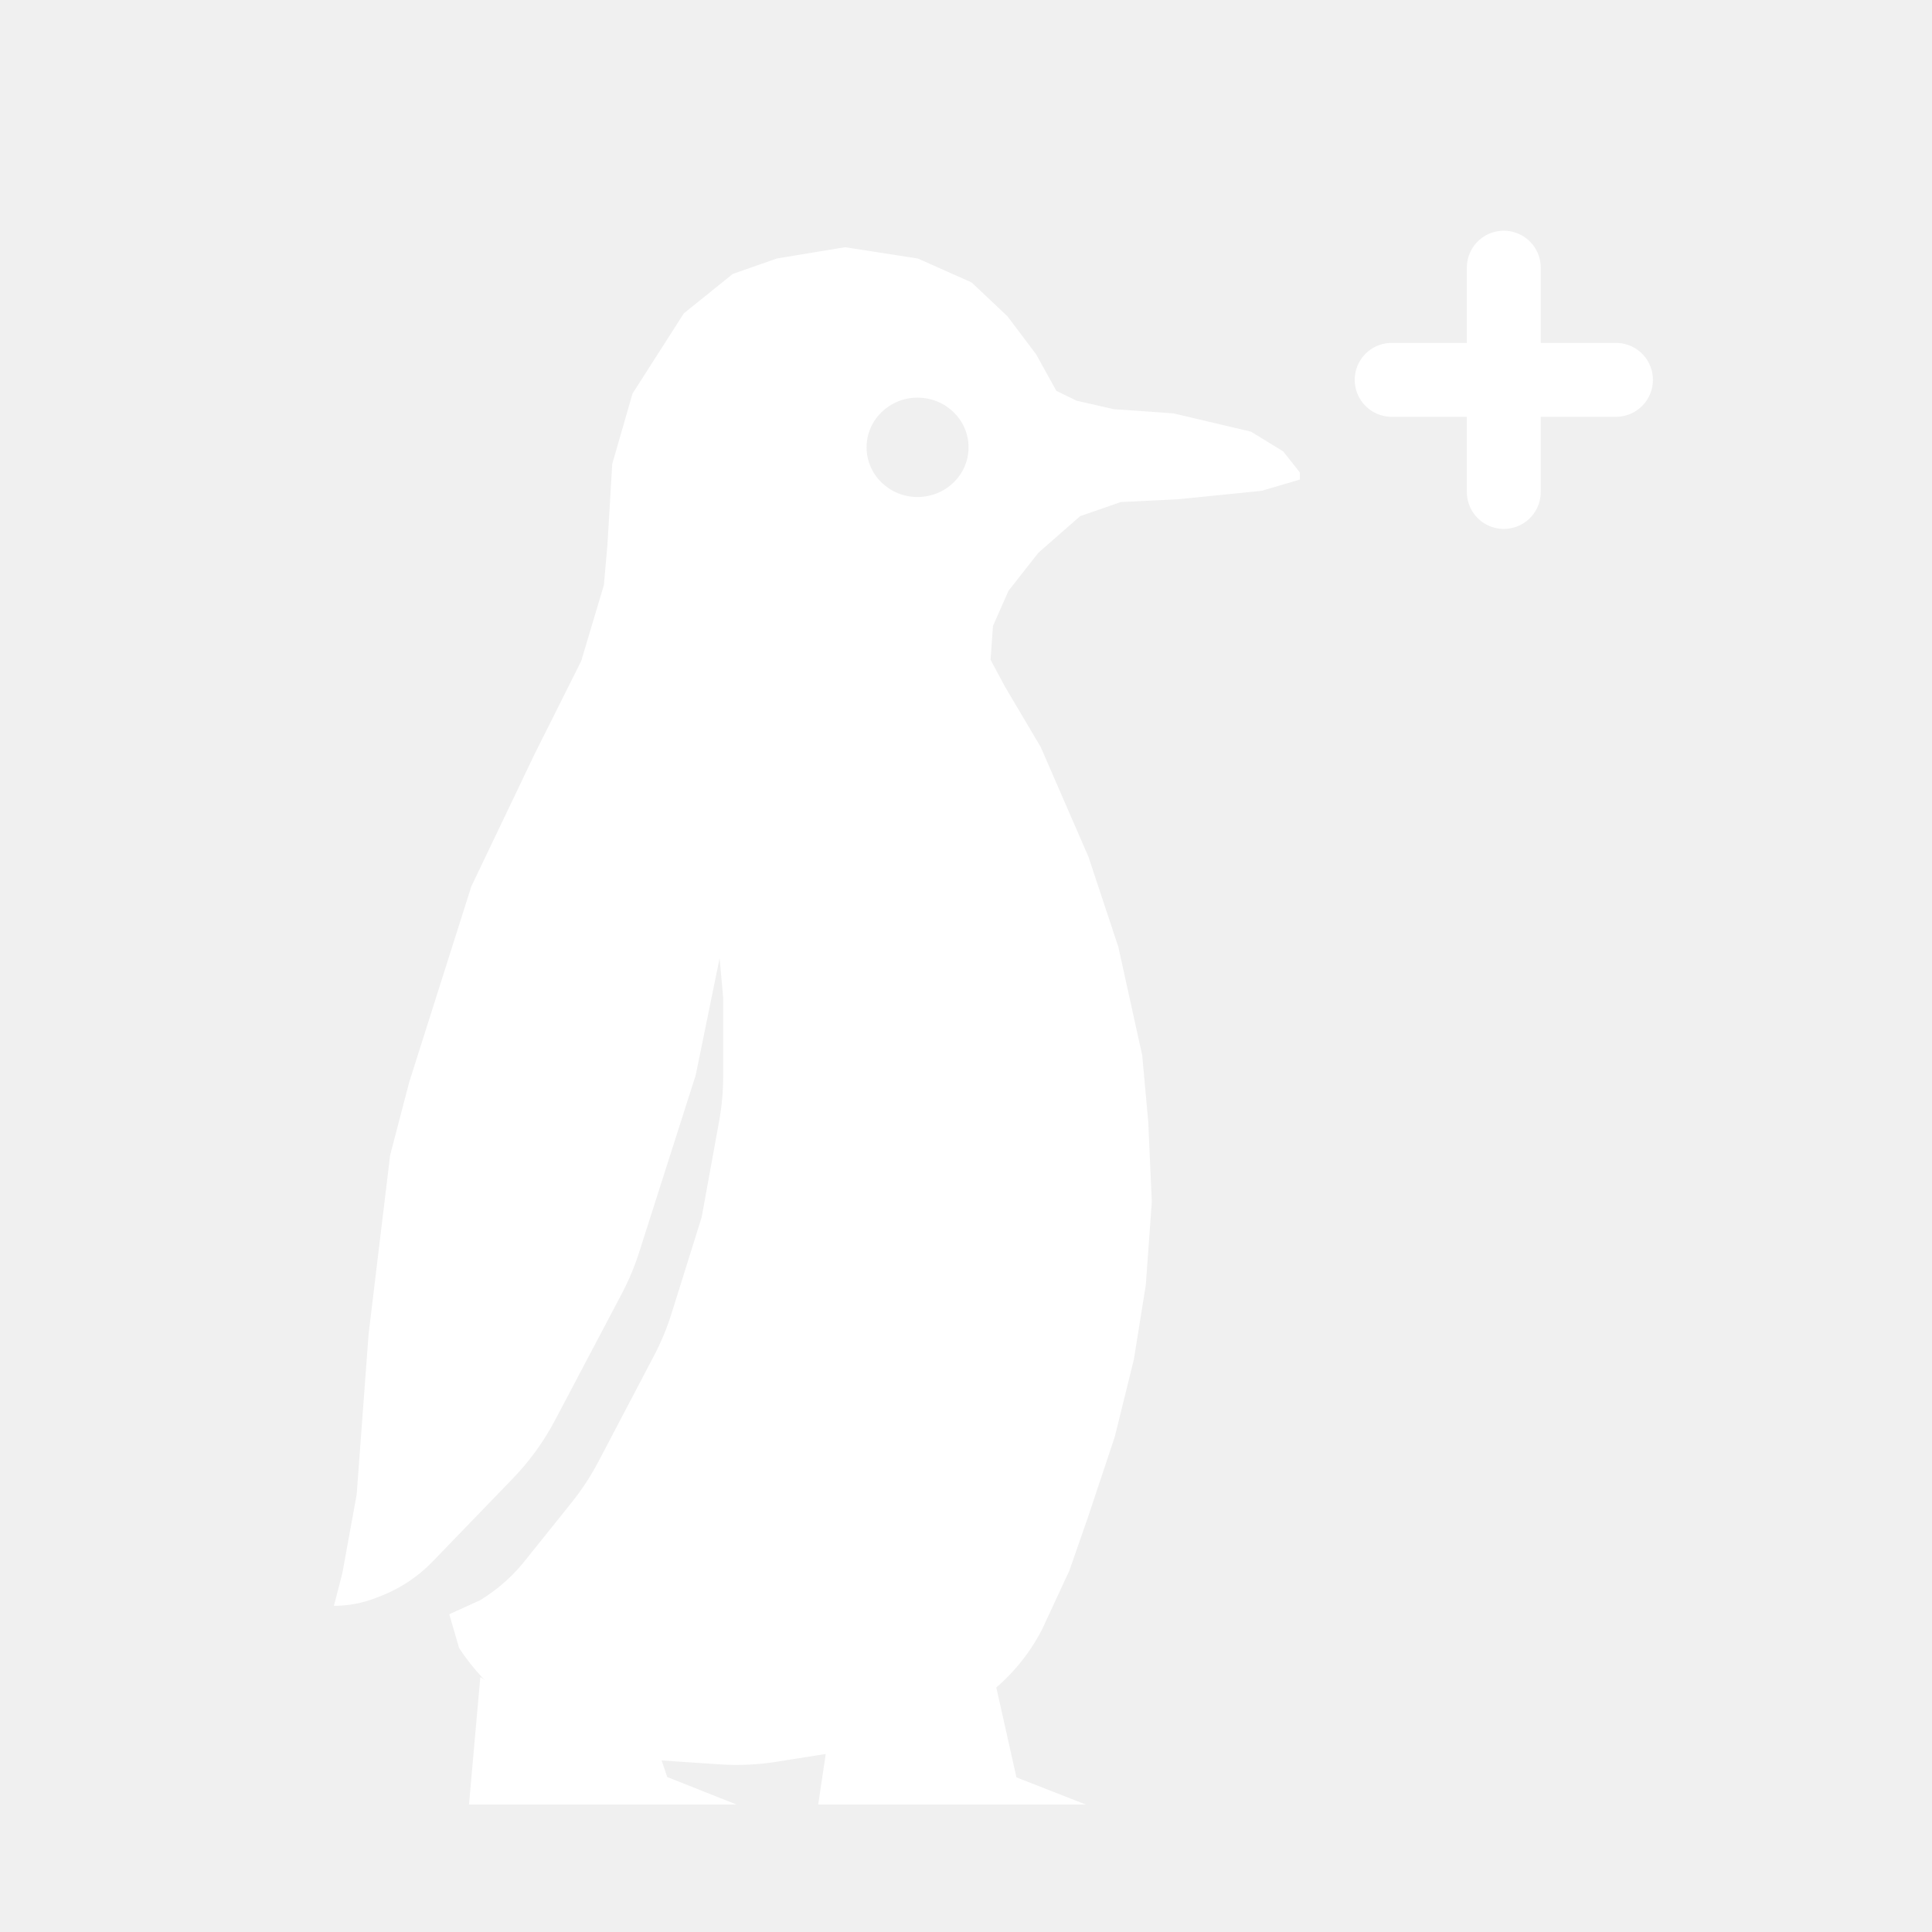
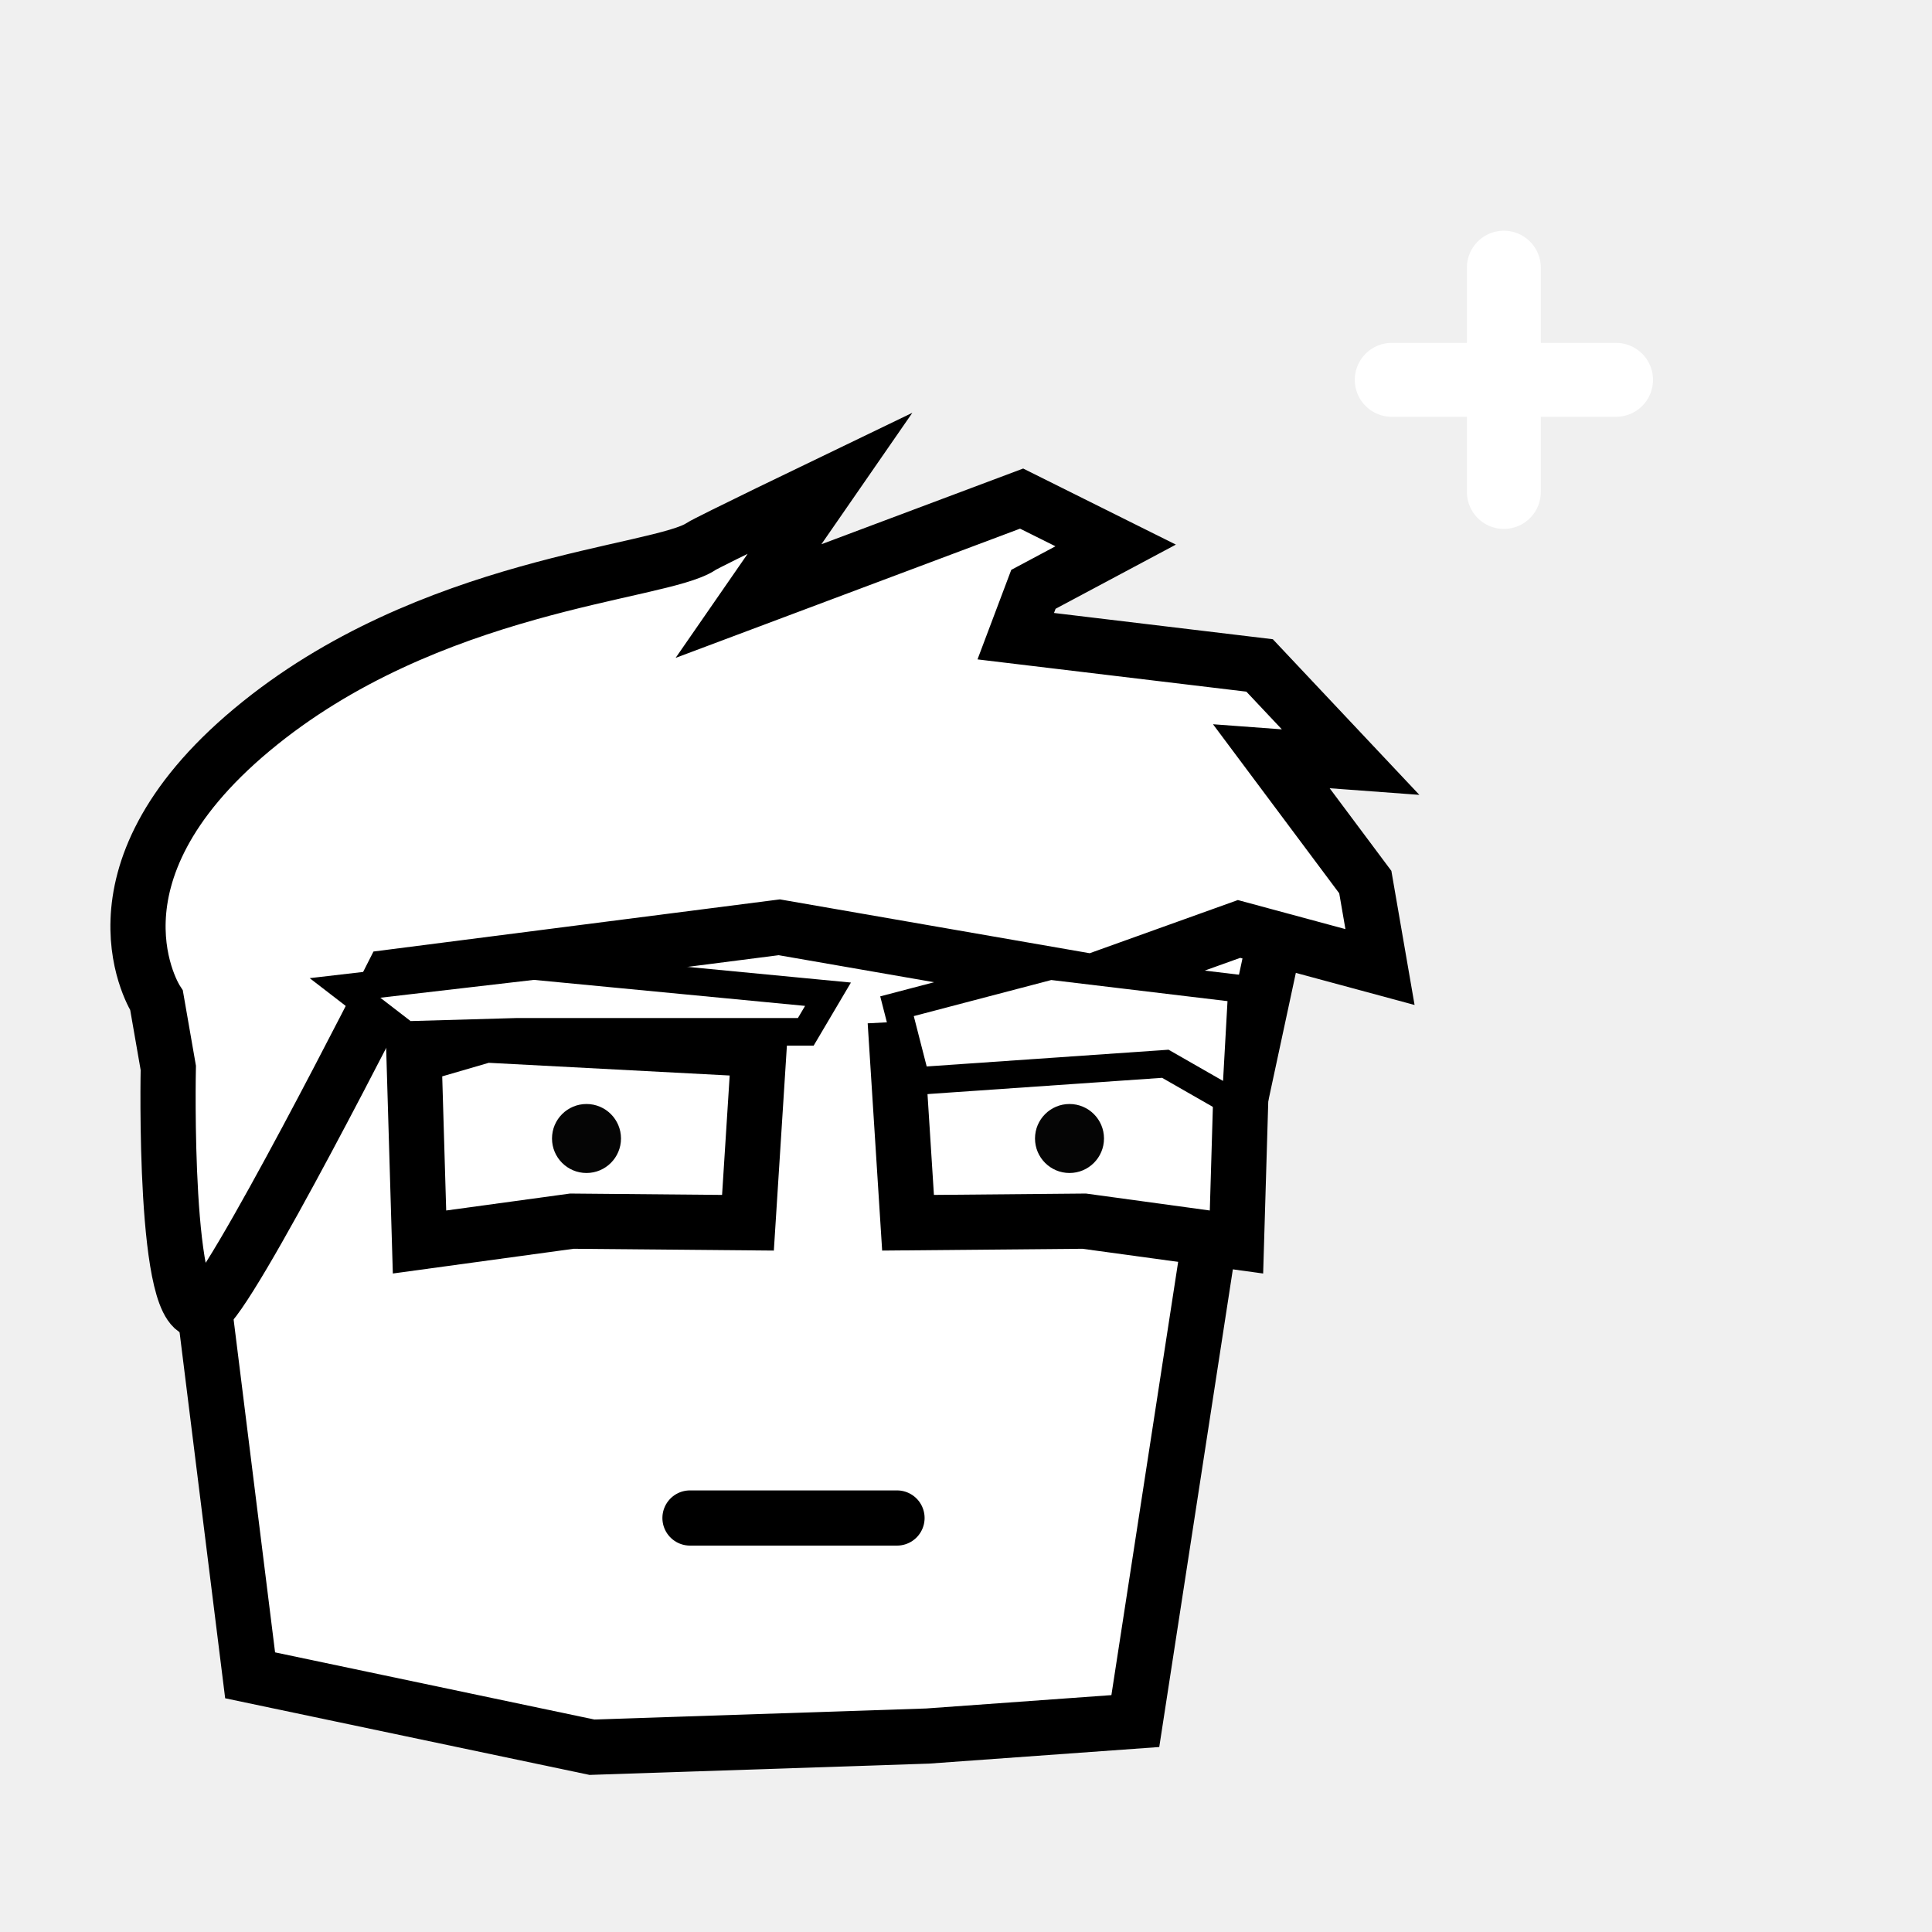
<svg xmlns="http://www.w3.org/2000/svg" width="28" height="28" viewBox="0 0 28 28" fill="none">
-   <mask id="a">
-     <path d="m10.083 15.581 0.346 -1.694 0.052 0.571v1.136c0 0.222 -0.02 0.443 -0.06 0.661l-0.252 1.386 -0.437 1.396a3.694 3.694 0 0 1 -0.255 0.614l-0.804 1.531a3.694 3.694 0 0 1 -0.389 0.594l-0.677 0.844a2.416 2.416 0 0 1 -0.569 0.52l-0.078 0.051 -0.449 0.204 0.143 0.49a3.062 3.062 0 0 0 0.759 0.8l0.166 0.121a3.694 3.694 0 0 0 1.928 0.702l0.915 0.062a3.694 3.694 0 0 0 0.832 -0.037l1.29 -0.205a3.657 3.657 0 0 0 1.243 -0.439l0.215 -0.123a2.813 2.813 0 0 0 1.098 -1.146l0.398 -0.857 0.277 -0.796 0.381 -1.143 0.277 -1.122 0.173 -1.081 0.087 -1.204 -0.052 -1.163 -0.087 -0.959 -0.346 -1.571 -0.433 -1.306 -0.692 -1.591 -0.519 -0.877 -0.208 -0.388 0.035 -0.49 0.225 -0.51 0.433 -0.551 0.606 -0.531 0.588 -0.204 0.831 -0.041 1.211 -0.122L18.839 6.95v-0.102l-0.242 -0.306 -0.467 -0.286 -1.125 -0.265 -0.865 -0.061 -0.536 -0.122 -0.294 -0.143 -0.294 -0.53 -0.415 -0.551 -0.519 -0.49 -0.779 -0.347L12.246 3.583l-0.986 0.163 -0.64 0.224 -0.709 0.571 -0.744 1.163 -0.294 1.02 -0.069 1.163 -0.052 0.592 -0.329 1.102 -0.675 1.347 -0.917 1.918 -0.9 2.836 -0.277 1.061 -0.312 2.591 -0.173 2.326 -0.208 1.143L4.839 23.273a1.677 1.677 0 0 0 0.602 -0.112l0.072 -0.028a2.094 2.094 0 0 0 0.755 -0.5l1.165 -1.206a3.694 3.694 0 0 0 0.61 -0.842l0.969 -1.837a3.694 3.694 0 0 0 0.252 -0.602z" fill="#fff" />
-     <path cx="360" cy="175.5" rx="20" ry="19.5" fill="#000" d="M14.037 6.483A0.739 0.72 0 0 1 13.298 7.203A0.739 0.72 0 0 1 12.559 6.483A0.739 0.72 0 0 1 14.037 6.483z" />
-   </mask>
-   <rect width="100%" height="100%" fill="#fff" mask="url(#a)" />
-   <path d="M7.269 24.495 6.961 24.306 6.797 26.153h3.879l-1.006 -0.399 -0.164 -0.483 -0.575 -0.084 -0.985 -0.294zm5.099 0.521 -0.346 0.037L11.858 26.153h3.879l-1.006 -0.394L14.389 24.232l-0.592 0.368 -0.79 0.308z" fill="#fff" />
-   <path d="M21.794 3.879v3.251m-1.625 -1.625h3.251" stroke="#fff" stroke-width="1.071" stroke-linecap="round" />
+   <path d="M21.795 3.879V7.13M20.17 5.505H23.421" stroke="white" stroke-width="1.071" stroke-linecap="round" />
+   <path d="M6.456 12.644L11 12.322L18.5 13.5L17.5 18.154L16.454 24.943L13.444 25.16L8.579 25.322L3.625 24.28L2.5 15.248L6.456 12.644Z" fill="white" stroke="black" stroke-width="0.8" stroke-miterlimit="10" stroke-linecap="round" />
+   <path d="M6 15.302L7.037 15L11 15.209L10.84 17.721L8.287 17.698L6.08 18L6 15.302Z" fill="white" stroke="black" stroke-width="0.8" stroke-miterlimit="10" stroke-linecap="round" />
+   <path d="M17.92 18L15.713 17.698L13.16 17.721L13 15.209L16.963 15L18 15.302L17.92 18Z" fill="white" stroke="black" stroke-width="0.8" stroke-miterlimit="10" stroke-linecap="round" />
+   <path d="M8 16.5C8 16.224 8.224 16 8.5 16C8.776 16 9 16.224 9 16.5C9 16.776 8.776 17 8.5 17C8.224 17 8 16.776 8 16.5Z" fill="#050505" />
+   <path d="M15 16.5C15 16.224 15.224 16 15.5 16C15.776 16 16 16.224 16 16.5C16 16.776 15.776 17 15.5 17C15.224 17 15 16.776 15 16.5Z" fill="#050505" />
+   <path d="M11.294 13.439L5.674 14.16C5.674 14.16 3.306 18.845 2.953 18.989C2.359 19.23 2.439 15.476 2.439 15.476L2.269 14.5C2.269 14.5 1.095 12.707 3.652 10.575C6.21 8.442 9.571 8.318 10.159 7.921C10.257 7.855 12.032 7 12.032 7L10.848 8.711L14.806 7.226L16.169 7.905L14.977 8.541L14.721 9.22L18.255 9.644L19.574 11.045L18.425 10.96L19.787 12.784L20 14.015L17.957 13.463L15.828 14.227L11.294 13.439Z" fill="white" stroke="black" stroke-width="0.8" stroke-miterlimit="10" stroke-linecap="round" />
+   <path d="M7.494 14.954L5.885 15L5 14.318L7.736 14L12 14.409L11.678 14.954H7.494Z" fill="white" stroke="black" stroke-width="0.4" stroke-miterlimit="10" stroke-linecap="round" />
+   <path d="M13.278 15.667L13 14.583L15.222 14L18 14.333L17.907 16L16.889 15.417L13.278 15.667Z" fill="white" stroke="black" stroke-width="0.4" stroke-miterlimit="10" stroke-linecap="round" />
+   <path d="M10 22H13" stroke="black" stroke-width="0.8" stroke-miterlimit="10" stroke-linecap="round" />
</svg>
